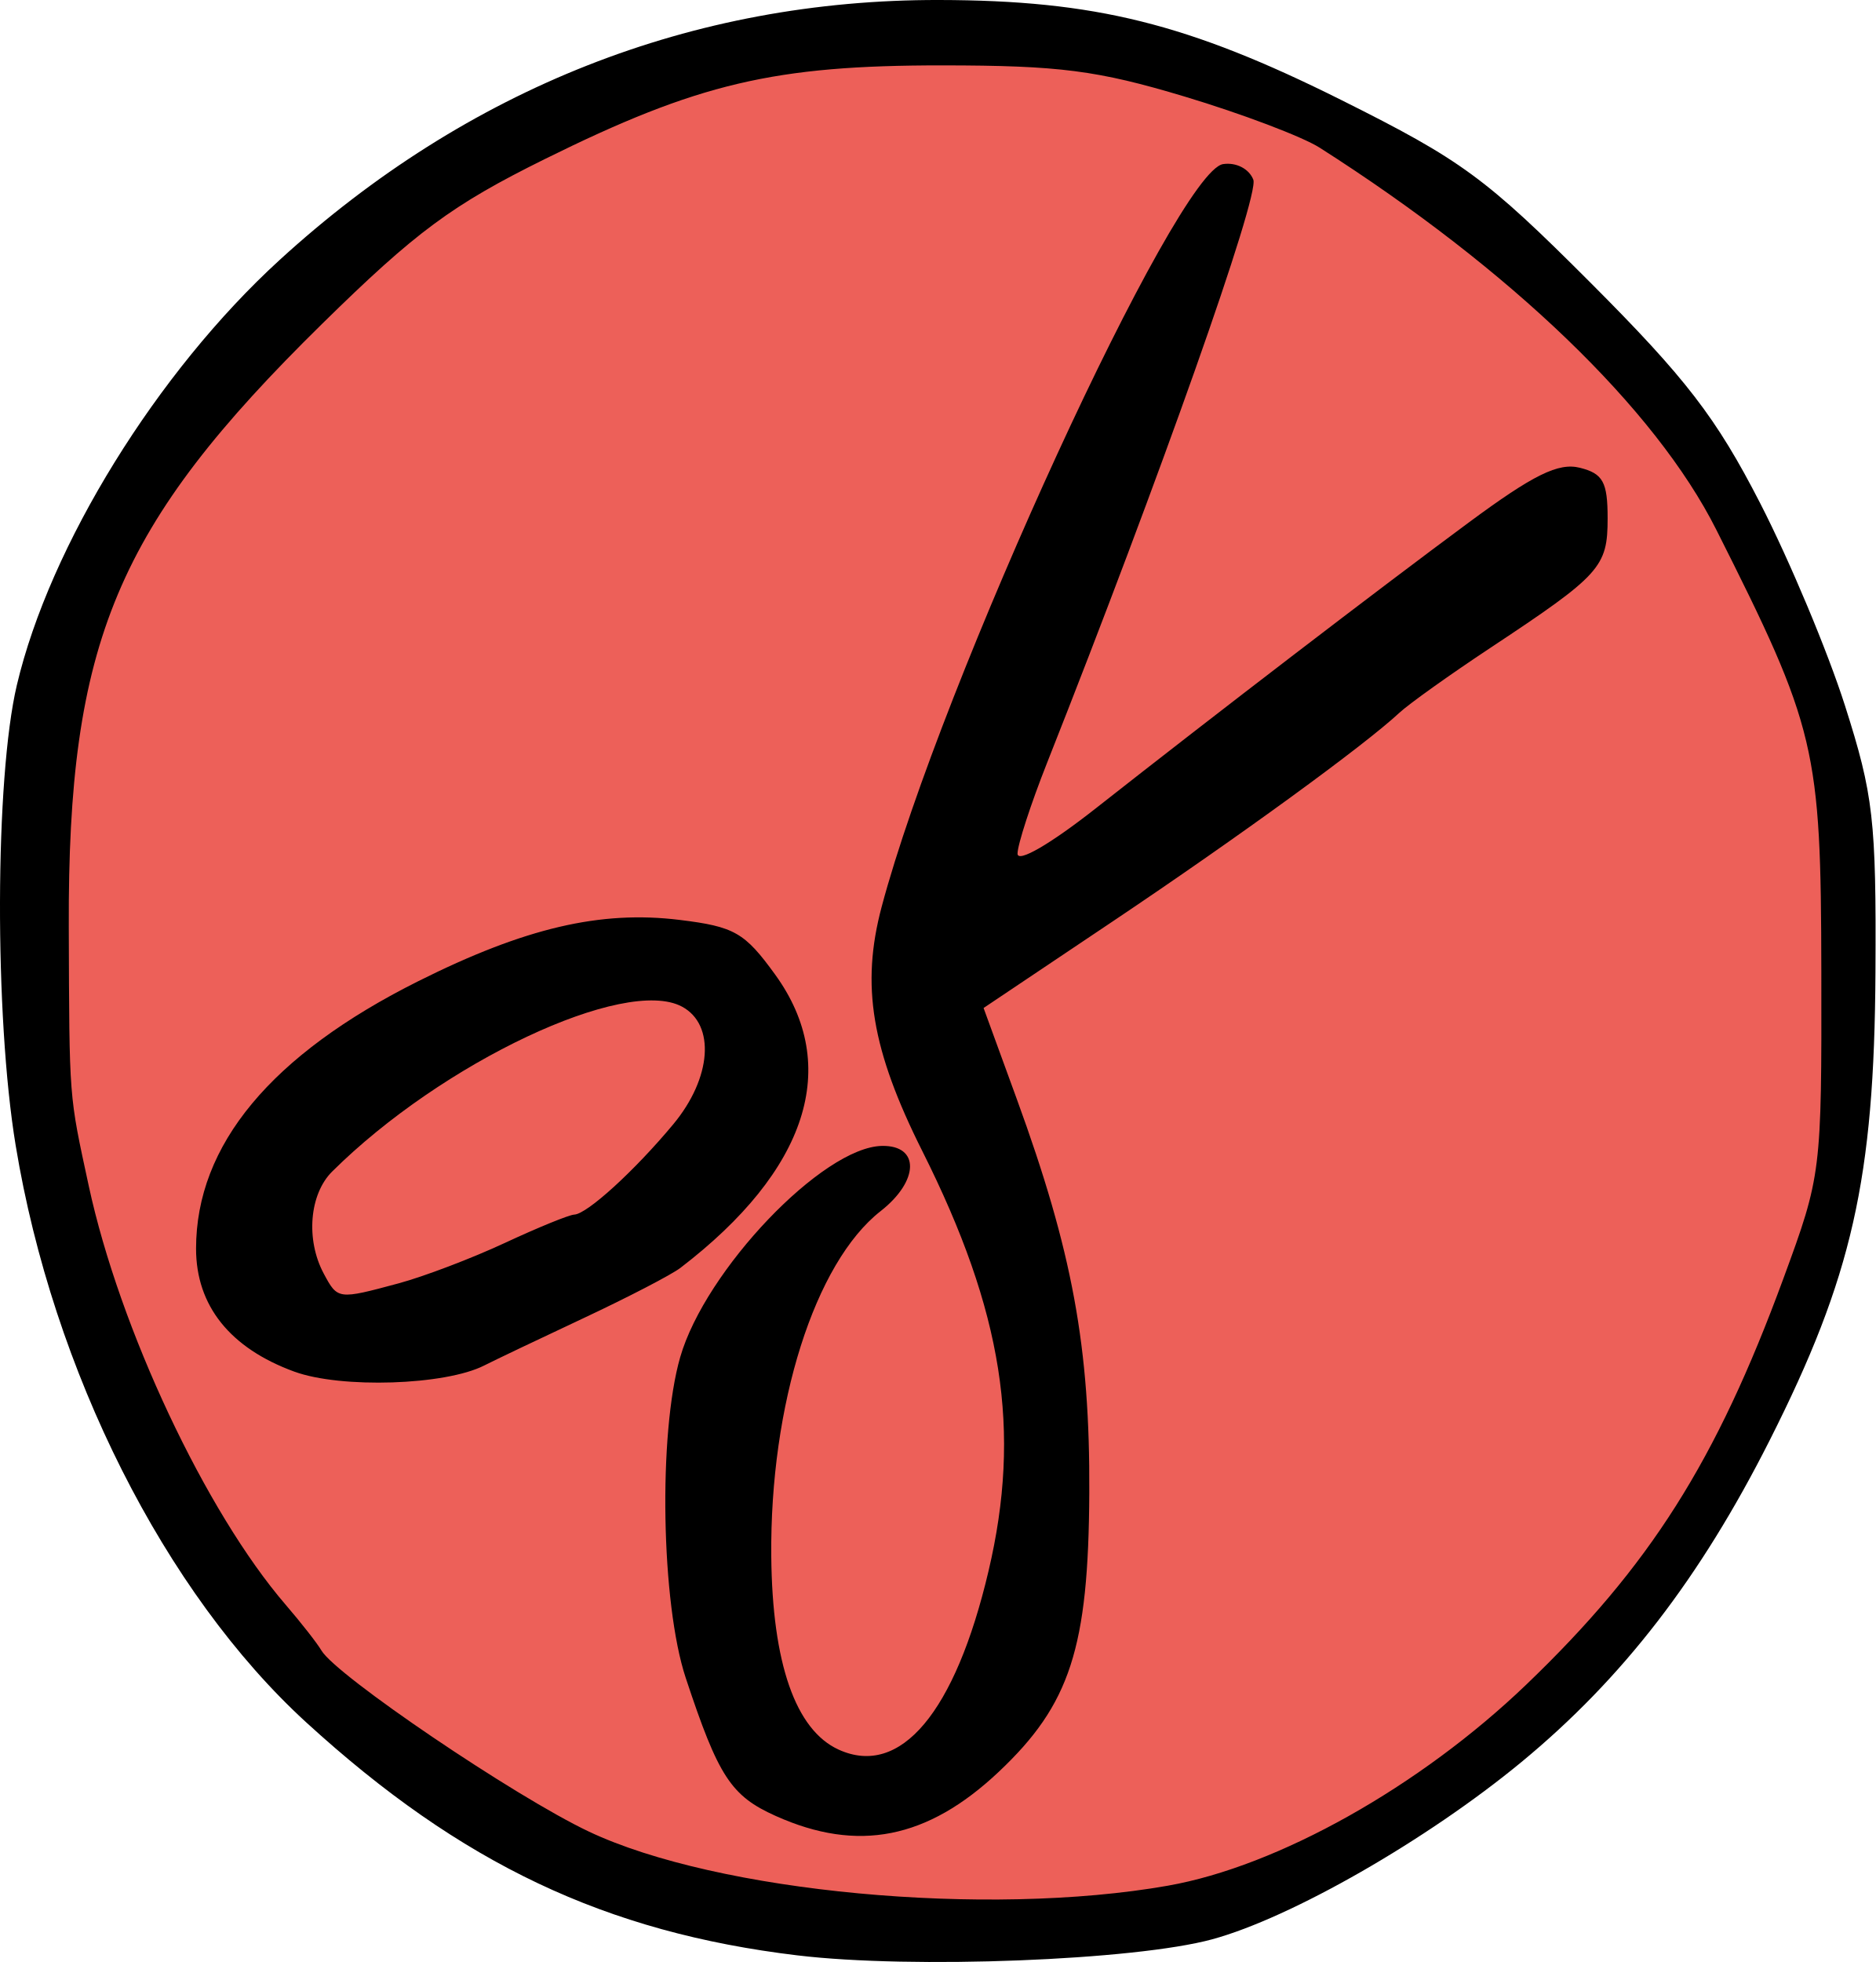
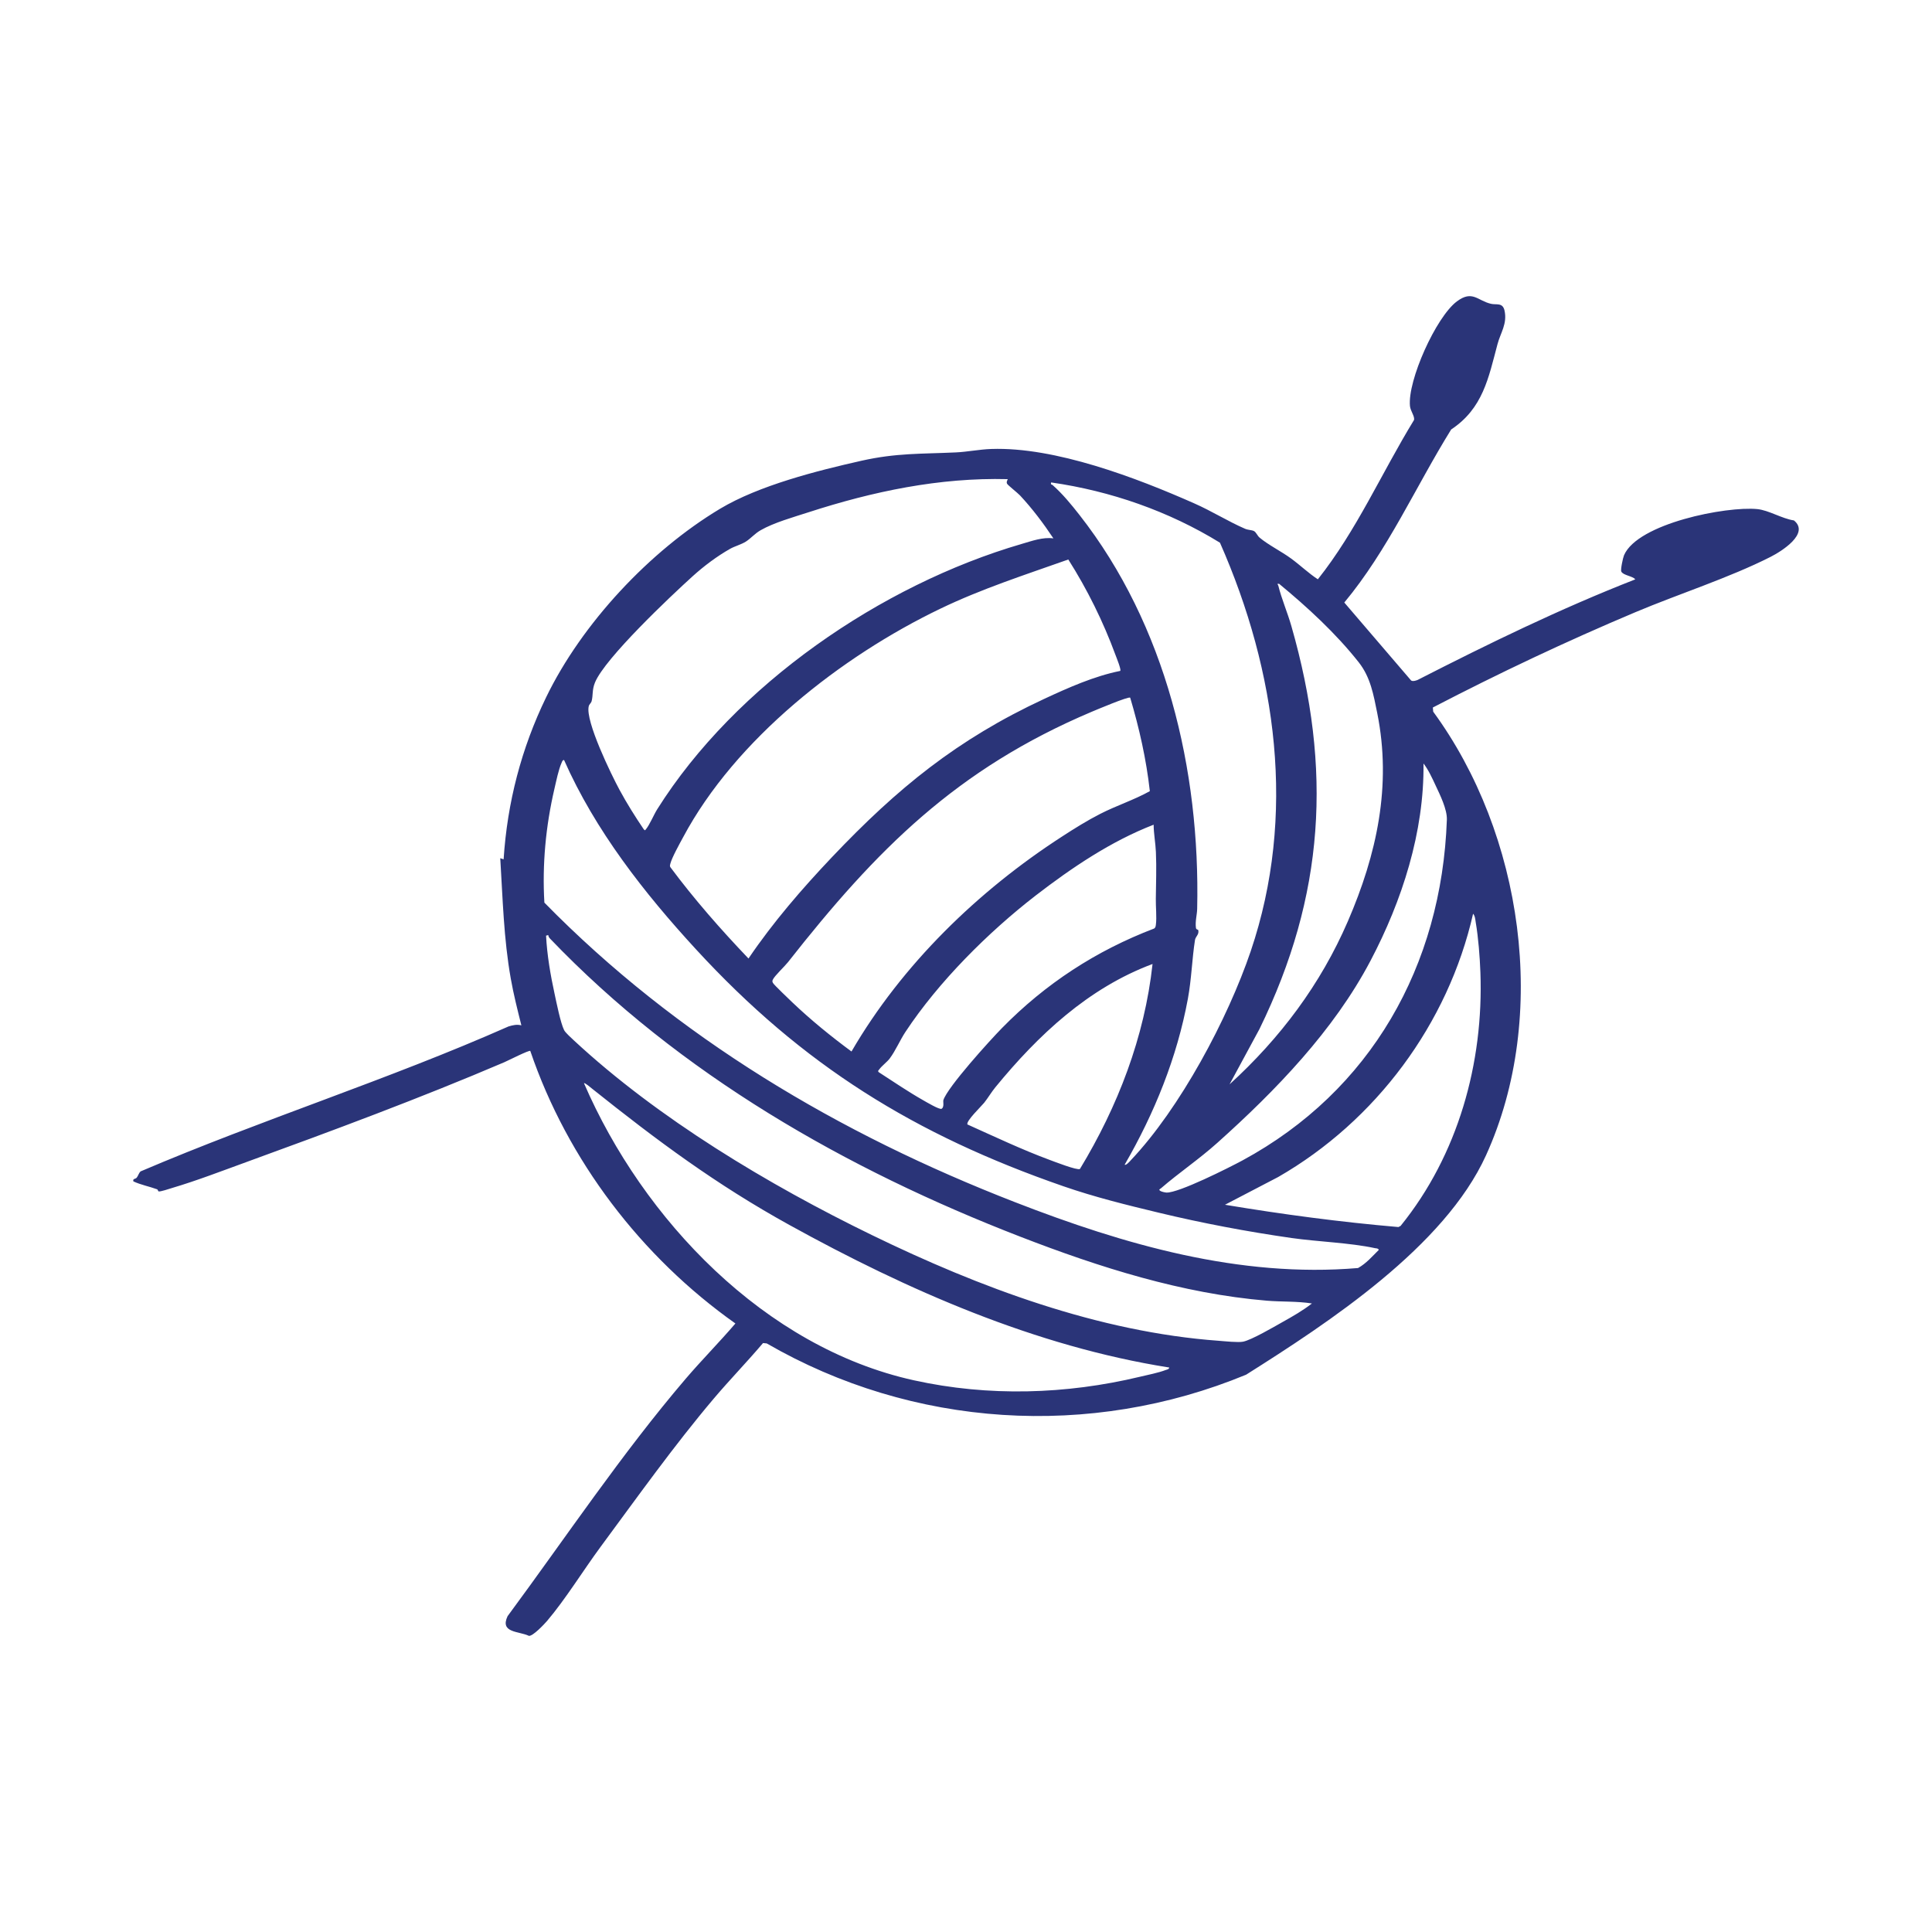
- <svg xmlns="http://www.w3.org/2000/svg" width="45.75mm" height="47.846mm" viewBox="0 0 162.107 169.534" id="svg2" version="1.1">
-   <defs id="defs4" />
-   <g id="layer1" transform="translate(-495.3911,-579.9386)">
-     <path style="fill:#64a5ff;fill-opacity:1;stroke:#0f0f0f;stroke-width:0;stroke-linecap:round;stroke-linejoin:round;stroke-miterlimit:4;stroke-dasharray:none;stroke-opacity:1" d="" id="path3349" />
-     <g id="g4472" transform="translate(-721.4286,348.5714)">
-       <g style="fill:#ed6059;fill-opacity:1" id="g4357">
-         <path style="fill:#ed6059;fill-opacity:1;stroke:#0f0f0f;stroke-width:0;stroke-linecap:round;stroke-linejoin:round;stroke-miterlimit:4;stroke-dasharray:none;stroke-opacity:1" d="m 1295.338,235.365 c -15.211,-0.148 -29.785,6.042 -42.26,14.316 -9.788,9.054 -20.158,18.212 -26.575,30.093 -6.775,14.054 -4.986,30.238 -5.039,45.353 1.484,15.701 8.068,30.759 17.077,43.59 7.702,10.694 19.296,17.951 31.13,23.294 15.586,5.406 32.659,6.234 48.884,3.693 24.552,-6.173 43.702,-26.653 52.593,-49.83 3.231,-7.19 4.991,-14.94 4.452,-22.849 -0.203,-12.828 1.337,-26.488 -4.939,-38.266 -6.627,-17.066 -21.028,-29.518 -35.61,-39.802 -11.64,-7.727 -25.997,-9.878 -39.714,-9.593 z m 27.698,12.31 c -5.024,19.425 -13.47,37.778 -19.992,56.723 -0.282,3.922 4.373,2.502 5.953,0.583 14.166,-10.03 27.149,-21.776 41.868,-30.989 1.485,-0.864 3.761,-0.612 3.048,1.666 0.433,5.625 -6.277,7.688 -9.736,10.815 -14.232,10.341 -28.272,20.952 -43.027,30.555 -2.087,3.416 1.777,7.332 2.338,10.948 5.248,14.771 7.931,31.536 4.07,47.106 -2.432,6.001 -7.762,11.665 -14.332,12.861 -5.615,0.746 -12.44,-1.626 -13.938,-7.68 -3.883,-9.541 -3.306,-20.186 -2.204,-30.35 2.318,-7.003 7.648,-12.96 13.662,-17.088 2.307,-1.595 7.042,1.526 6.825,-2.928 -3.6,-7.914 -4.658,-17.053 -1.298,-25.257 6.735,-18.661 14.511,-36.978 24.312,-54.259 0.584,-0.869 1.86,-2.638 2.451,-2.705 z m -50.961,64.703 c 4.535,-0.207 9.699,1.051 11.357,5.88 4.538,8.421 -2.718,17.174 -9.614,21.511 -6.677,3.707 -13.546,7.983 -21.204,9.019 -6.087,0.297 -15.097,0.113 -16.784,-7.467 -1.87,-10.27 7.395,-17.536 15.183,-22.152 6.443,-3.61 13.609,-6.451 21.061,-6.792 z" id="path4351" />
-         <path style="fill:#ed6059;fill-opacity:1;stroke:#0f0f0f;stroke-width:0;stroke-linecap:round;stroke-linejoin:round;stroke-miterlimit:4;stroke-dasharray:none;stroke-opacity:1" d="m 1295.97,330.308 c -2.664,0.996 -3.213,4.478 -5.628,6.083 -7.777,9.218 -8.732,22.152 -8.217,33.705 0.44,6.05 2.819,14.596 10.166,14.739 7.981,-2.835 10.446,-12.387 11.955,-19.848 2.293,-11.613 -0.104,-24.04 -6.341,-34.034 -0.505,-0.492 -1.23,-0.756 -1.935,-0.645 z" id="path4353" />
-         <path style="fill:#ed6059;fill-opacity:1;stroke:#0f0f0f;stroke-width:0;stroke-linecap:round;stroke-linejoin:round;stroke-miterlimit:4;stroke-dasharray:none;stroke-opacity:1" d="m 1273.039,316.232 c -10.806,1.368 -20.572,7.714 -28.316,15.113 -4.009,3.522 -3.138,12.099 2.278,13.538 8.76,-1.649 17.233,-5.495 24.665,-10.398 4.141,-3.899 9.841,-10.19 6.288,-16.126 -1.07,-1.631 -3.058,-2.198 -4.915,-2.128 z" id="path4355" />
-       </g>
-       <path id="path3378" d="m 1285.765,400.332 c -16.6,-1.99 -29.112,-7.92 -42.468,-20.127 -12.231,-11.179 -21.909,-30.385 -25.122,-49.855 -1.85,-11.211 -1.798,-31.73 0.101,-39.784 2.841,-12.047 12.118,-27.054 22.713,-36.737 16.226,-14.83 35.689,-22.502 56.984,-22.462 13.479,0.025 21.524,2.026 34.792,8.651 10.392,5.189 12.466,6.71 21.532,15.787 8.238,8.248 10.859,11.654 14.655,19.045 2.542,4.95 5.842,12.825 7.332,17.5 2.455,7.699 2.703,9.866 2.631,23 -0.097,17.89 -2.01,26.348 -9.157,40.5 -6.006,11.891 -12.704,20.567 -21.445,27.777 -8.163,6.734 -19.892,13.454 -26.726,15.314 -6.701,1.824 -25.968,2.572 -35.822,1.39 z m 32,-6.026 c 9.502,-1.673 21.773,-8.554 30.959,-17.363 10.7,-10.259 16.42,-19.29 22.232,-35.093 3.283,-8.929 3.309,-9.139 3.281,-26.5 -0.032,-19.367 -0.429,-21.037 -9.081,-38.217 -5.262,-10.45 -17.756,-22.48 -34.28,-33.006 -1.488,-0.948 -6.734,-2.934 -11.658,-4.413 -7.555,-2.27 -10.826,-2.691 -20.953,-2.697 -14.534,-0.01 -21.119,1.544 -34.375,8.104 -8.012,3.965 -11.124,6.268 -19.231,14.23 -17.781,17.464 -21.979,27.453 -21.895,52.095 0.052,15.111 0,14.395 1.729,22.405 2.669,12.338 10.111,28.162 17.018,36.183 1.334,1.549 2.724,3.326 3.09,3.949 1.268,2.162 16.701,12.611 23.103,15.643 11.102,5.257 34.407,7.436 50.06,4.681 z m -33.891,-6.02 c -3.878,-1.738 -4.959,-3.395 -7.787,-11.935 -2.129,-6.429 -2.383,-21.101 -0.479,-27.708 2.17,-7.532 12.324,-18.163 17.439,-18.259 3.283,-0.061 3.223,3.022 -0.11,5.63 -5.695,4.457 -9.58,16.715 -9.457,29.837 0.087,9.236 2.097,15.001 5.822,16.698 5.339,2.433 10.073,-3.202 12.953,-15.417 2.864,-12.146 1.247,-22.417 -5.71,-36.281 -4.404,-8.776 -5.332,-14.335 -3.526,-21.12 5.151,-19.351 25.481,-63.566 29.511,-64.183 1.129,-0.173 2.253,0.406 2.614,1.346 0.54,1.408 -8.07,25.748 -17.829,50.396 -1.402,3.542 -2.55,7.07 -2.55,7.841 0,0.817 2.818,-0.814 6.75,-3.906 10.571,-8.312 24.358,-18.876 32.246,-24.707 5.588,-4.131 7.753,-5.197 9.609,-4.731 1.996,0.501 2.396,1.228 2.396,4.36 0,4.224 -0.598,4.885 -10.133,11.2 -3.502,2.319 -7.042,4.844 -7.867,5.612 -3.076,2.861 -13.849,10.7 -24.718,17.987 l -11.218,7.521 2.871,7.867 c 4.808,13.175 6.328,21.425 6.266,34.017 -0.066,13.426 -1.651,18.302 -7.843,24.133 -6.151,5.792 -12.162,6.979 -19.249,3.802 z m -41.609,-38.395 c -5.562,-2.029 -8.5,-5.702 -8.5,-10.629 0,-8.952 6.485,-16.753 19.215,-23.116 9.209,-4.603 15.733,-6.131 22.585,-5.29 4.736,0.581 5.614,1.084 8.25,4.722 5.726,7.904 2.814,16.918 -8.187,25.345 -0.771,0.59 -4.543,2.547 -8.383,4.348 -3.84,1.801 -7.696,3.639 -8.57,4.084 -3.364,1.716 -12.369,2.009 -16.411,0.535 z m 9,-7.629 c 2.2,-0.593 6.335,-2.165 9.188,-3.494 2.853,-1.329 5.553,-2.431 6,-2.449 1.109,-0.043 5.235,-3.808 8.562,-7.812 3.316,-3.991 3.654,-8.602 0.746,-10.159 -4.922,-2.634 -20.74,4.822 -30.234,14.252 -1.97,1.956 -2.294,5.888 -0.727,8.816 1.206,2.253 1.229,2.256 6.465,0.846 z" style="fill:#000000" />
-     </g>
+ <svg xmlns="http://www.w3.org/2000/svg" id="Layer_1" data-name="Layer 1" width="64" height="64" viewBox="43.9 -12.89 264.47 264.47">
+   <defs>
+     <style>
+       .cls-1 {
+         fill: #2a3478;
+       }
+     </style>
+   </defs>
+   <g id="ZtZ93F">
+     <path class="cls-1" d="M237.11,80.28c.22.13.61,0,.84-.09,9.74-4.98,19.59-9.78,29.8-13.77-.34-.46-1.65-.54-1.91-1.07-.13-.26.23-1.9.37-2.23,1.87-4.36,14-6.74,18.25-6.32,1.58.16,3.37,1.31,5.01,1.55,2.21,1.79-1.7,4.23-3.2,4.99-5.66,2.87-12.57,5.07-18.52,7.58-9.42,3.97-18.65,8.33-27.71,13.04l.05.57c12.25,16.72,15.92,41.62,7.23,60.73-5.69,12.52-21.53,22.89-32.84,30.03-21.36,8.83-45.65,7.27-65.62-4.28l-.51-.05c-2.19,2.59-4.56,5.02-6.75,7.61-5.44,6.43-10.45,13.47-15.46,20.25-2.38,3.22-4.82,7.2-7.36,10.19-.39.45-1.94,2.1-2.48,2.03-1.37-.66-4-.38-2.92-2.69,8.01-10.84,15.65-22.28,24.4-32.52,2.2-2.57,4.59-4.98,6.79-7.55-12.88-9.11-22.98-22.34-28.08-37.31-.16-.14-3.09,1.35-3.56,1.55-11.44,4.89-23.61,9.41-35.32,13.67-3.33,1.21-6.8,2.55-10.18,3.55-.37.11-1.53.51-1.81.46-.1-.02-.09-.24-.22-.29-1.03-.38-2.21-.6-3.24-1.08-.12-.42.27-.28.46-.52.21-.26.27-.62.53-.85,16.57-7.08,33.86-12.54,50.36-19.84.6-.18,1.14-.31,1.76-.15-.53-2.12-1.07-4.25-1.45-6.4-.97-5.45-1.1-10.96-1.44-16.48l.46.15c.5-7.78,2.43-15.19,5.82-22.18,4.89-10.1,14.18-20.03,23.8-25.8,5.34-3.2,13.24-5.2,19.37-6.58,4.77-1.07,8.14-.92,12.9-1.14,1.58-.07,3.27-.42,4.87-.47,8.73-.3,19.84,3.93,27.81,7.46,2.34,1.03,4.65,2.48,6.92,3.46.41.18.9.16,1.21.31s.48.65.78.9c1.17.99,3,1.9,4.31,2.86s2.38,2.01,3.67,2.85c5.3-6.66,8.73-14.57,13.16-21.8.14-.49-.48-1.22-.55-1.91-.35-3.48,3.56-12.19,6.42-14.33,2.14-1.6,2.83-.09,4.68.33.72.17,1.59-.21,1.84.91.41,1.82-.55,3.06-.96,4.62-1.23,4.6-1.98,8.78-6.34,11.67-4.89,7.88-8.66,16.51-14.63,23.69l9.17,10.7ZM181.84,52.7c-9.34-.24-18.46,1.68-27.28,4.54-2.01.65-4.75,1.42-6.55,2.46-.77.44-1.32,1.1-1.98,1.53-.67.43-1.54.64-2.19,1.01-1.8,1.02-3.57,2.35-5.11,3.74-3.05,2.76-12,11.21-13.38,14.55-.43,1.05-.24,1.74-.47,2.59-.06.22-.33.4-.39.68-.48,2.03,3.1,9.37,4.22,11.44,1,1.85,2.13,3.65,3.31,5.39.18.14.12.22.3,0,.54-.67,1.05-1.94,1.54-2.73,10.72-17.05,30.66-30.72,49.89-36.33,1.39-.4,2.92-.97,4.35-.76-1.36-2.05-2.89-4.08-4.57-5.88-.33-.35-1.68-1.41-1.77-1.6-.12-.26,0-.37.08-.6ZM197.86,146.54c.16.16.72-.47.84-.61,6.75-7.12,13.26-19.33,16.41-28.61,6.29-18.58,3.57-38.28-4.21-55.92-7-4.31-14.96-7.08-23.11-8.25-.1.36.09.26.19.35,1.38,1.22,2.55,2.65,3.68,4.09,11.83,15.09,16.55,34.92,16.12,53.93-.02.82-.29,1.72-.17,2.6.04.29.29.2.32.32.14.61-.37.85-.45,1.35-.41,2.62-.47,5.32-.97,8.03-1.48,8.03-4.58,15.68-8.65,22.71ZM197.25,78.94c.16-.16-.53-1.84-.65-2.17-1.68-4.56-3.86-8.98-6.46-13.07-5.9,2.09-11.86,4.01-17.51,6.73-13.57,6.52-28.05,17.85-35.23,31.31-.47.87-1.52,2.75-1.74,3.61-.04.16-.09.3,0,.46,3.28,4.41,6.91,8.54,10.7,12.51,3.36-4.96,7.32-9.54,11.44-13.89,8.95-9.43,17.13-16.11,29.02-21.64,3.31-1.54,6.85-3.12,10.43-3.84ZM212.21,135.55c6.94-6.33,12.46-13.68,16.2-22.33,3.95-9.14,6.02-18.55,4.02-28.49-.51-2.53-.92-4.9-2.52-6.94-3.11-3.95-7.04-7.57-10.91-10.76-.4-.03-.16.06-.11.26.44,1.79,1.27,3.71,1.79,5.54,5.6,19.54,4.56,36.87-4.37,55.14l-4.1,7.58ZM198.61,82.61c-.26-.18-4.61,1.66-5.28,1.94-18.47,7.82-29.41,18.8-41.57,34.28-.45.57-1.82,1.85-2.06,2.37-.09.2-.09.25,0,.45.12.26,2.27,2.29,2.67,2.68,2.53,2.41,5.3,4.66,8.09,6.72,6.91-11.89,17.34-22.01,28.86-29.45,1.66-1.08,3.41-2.17,5.17-3.07,2.22-1.14,4.64-1.91,6.81-3.12-.48-4.34-1.45-8.63-2.69-12.8ZM121.09,91.15c-.21.02-.24.22-.31.37-.43.95-.74,2.53-.99,3.59-1.18,5.08-1.68,10.34-1.37,15.56,18.12,18.49,40.38,31.67,64.44,41.01,14.92,5.8,30.7,10.38,46.94,9.01,1.12-.62,1.95-1.6,2.85-2.49-.15-.25-.32-.18-.53-.23-3.39-.74-7.85-.88-11.42-1.39-6.13-.88-12.21-2.03-18.2-3.47-4.41-1.06-8.75-2.13-13.02-3.61-20.36-7.05-35.71-16.56-50.29-32.42-7.11-7.73-13.81-16.28-18.08-25.94ZM238.76,91.61c.12,9.36-2.93,18.81-7.25,27.01-5.03,9.56-12.99,17.79-20.99,24.95-2.49,2.23-5.25,4.09-7.69,6.2-.16.13-.37.17-.1.36.16.11.64.22.85.23,1.66.07,8.6-3.43,10.4-4.4,17.58-9.52,27.27-26.65,27.98-46.64.05-1.42-.93-3.39-1.55-4.71-.46-.99-.99-2.15-1.66-3ZM201.83,100c-5.83,2.25-11.23,5.9-16.16,9.7-6.49,5.02-13.29,11.8-17.82,18.66-.76,1.15-1.35,2.57-2.16,3.65-.35.47-1.1,1.02-1.42,1.48-.09.13-.26.21-.08.39,2.01,1.3,4,2.66,6.08,3.84.39.22,2.25,1.33,2.52,1.17.4-.23.18-.97.25-1.19.59-1.81,6.4-8.21,8.01-9.85,5.96-6.08,12.88-10.6,20.85-13.64.19-.14.2-.32.23-.54.13-.99-.03-2.46-.01-3.52.02-2.1.11-4.28.01-6.41-.05-1.21-.3-2.51-.31-3.73ZM211.6,152.03c7.86,1.31,15.79,2.37,23.73,3.05l.3-.16c7.85-9.69,11.38-22.29,10.92-34.72-.08-2.12-.28-4.74-.64-6.84-.06-.38-.09-.88-.36-1.17-3.42,15.07-13.32,28.36-26.68,36.04l-7.27,3.79ZM118.95,115.11l-.3.08c.14,2.68.6,5.36,1.17,7.98.26,1.2.81,3.97,1.3,4.95.17.35,1.01,1.1,1.34,1.41,11.52,10.7,26.69,19.79,40.8,26.65,14.69,7.15,31.03,13.28,47.49,14.47.79.06,2.66.26,3.32.12,1.17-.24,4.21-2.02,5.4-2.69,1.38-.77,2.78-1.57,4.02-2.54-2.04-.32-4.12-.21-6.18-.38-11.6-.97-22.92-4.57-33.69-8.74-23.87-9.23-46.67-22.27-64.45-40.85-.12-.13-.2-.28-.22-.46ZM201.67,119.07c-8.79,3.28-15.66,9.73-21.51,16.87-.55.67-1,1.45-1.54,2.13-.35.44-2.56,2.56-2.28,2.97,3.72,1.67,7.42,3.43,11.25,4.85.62.23,3.78,1.46,4.14,1.24,5.18-8.54,8.85-18.05,9.94-28.05ZM203.96,174.31c-18.31-2.89-35.88-10.61-51.99-19.51-10.03-5.54-18.1-11.54-26.99-18.64-.15-.12-1.03-.88-1.14-.77,8.08,18.67,24.75,36.17,45.17,40.67,10.2,2.25,20.82,1.94,30.95-.49,1.08-.26,2.49-.53,3.51-.92.19-.07.45-.09.49-.35Z" />
  </g>
</svg>
